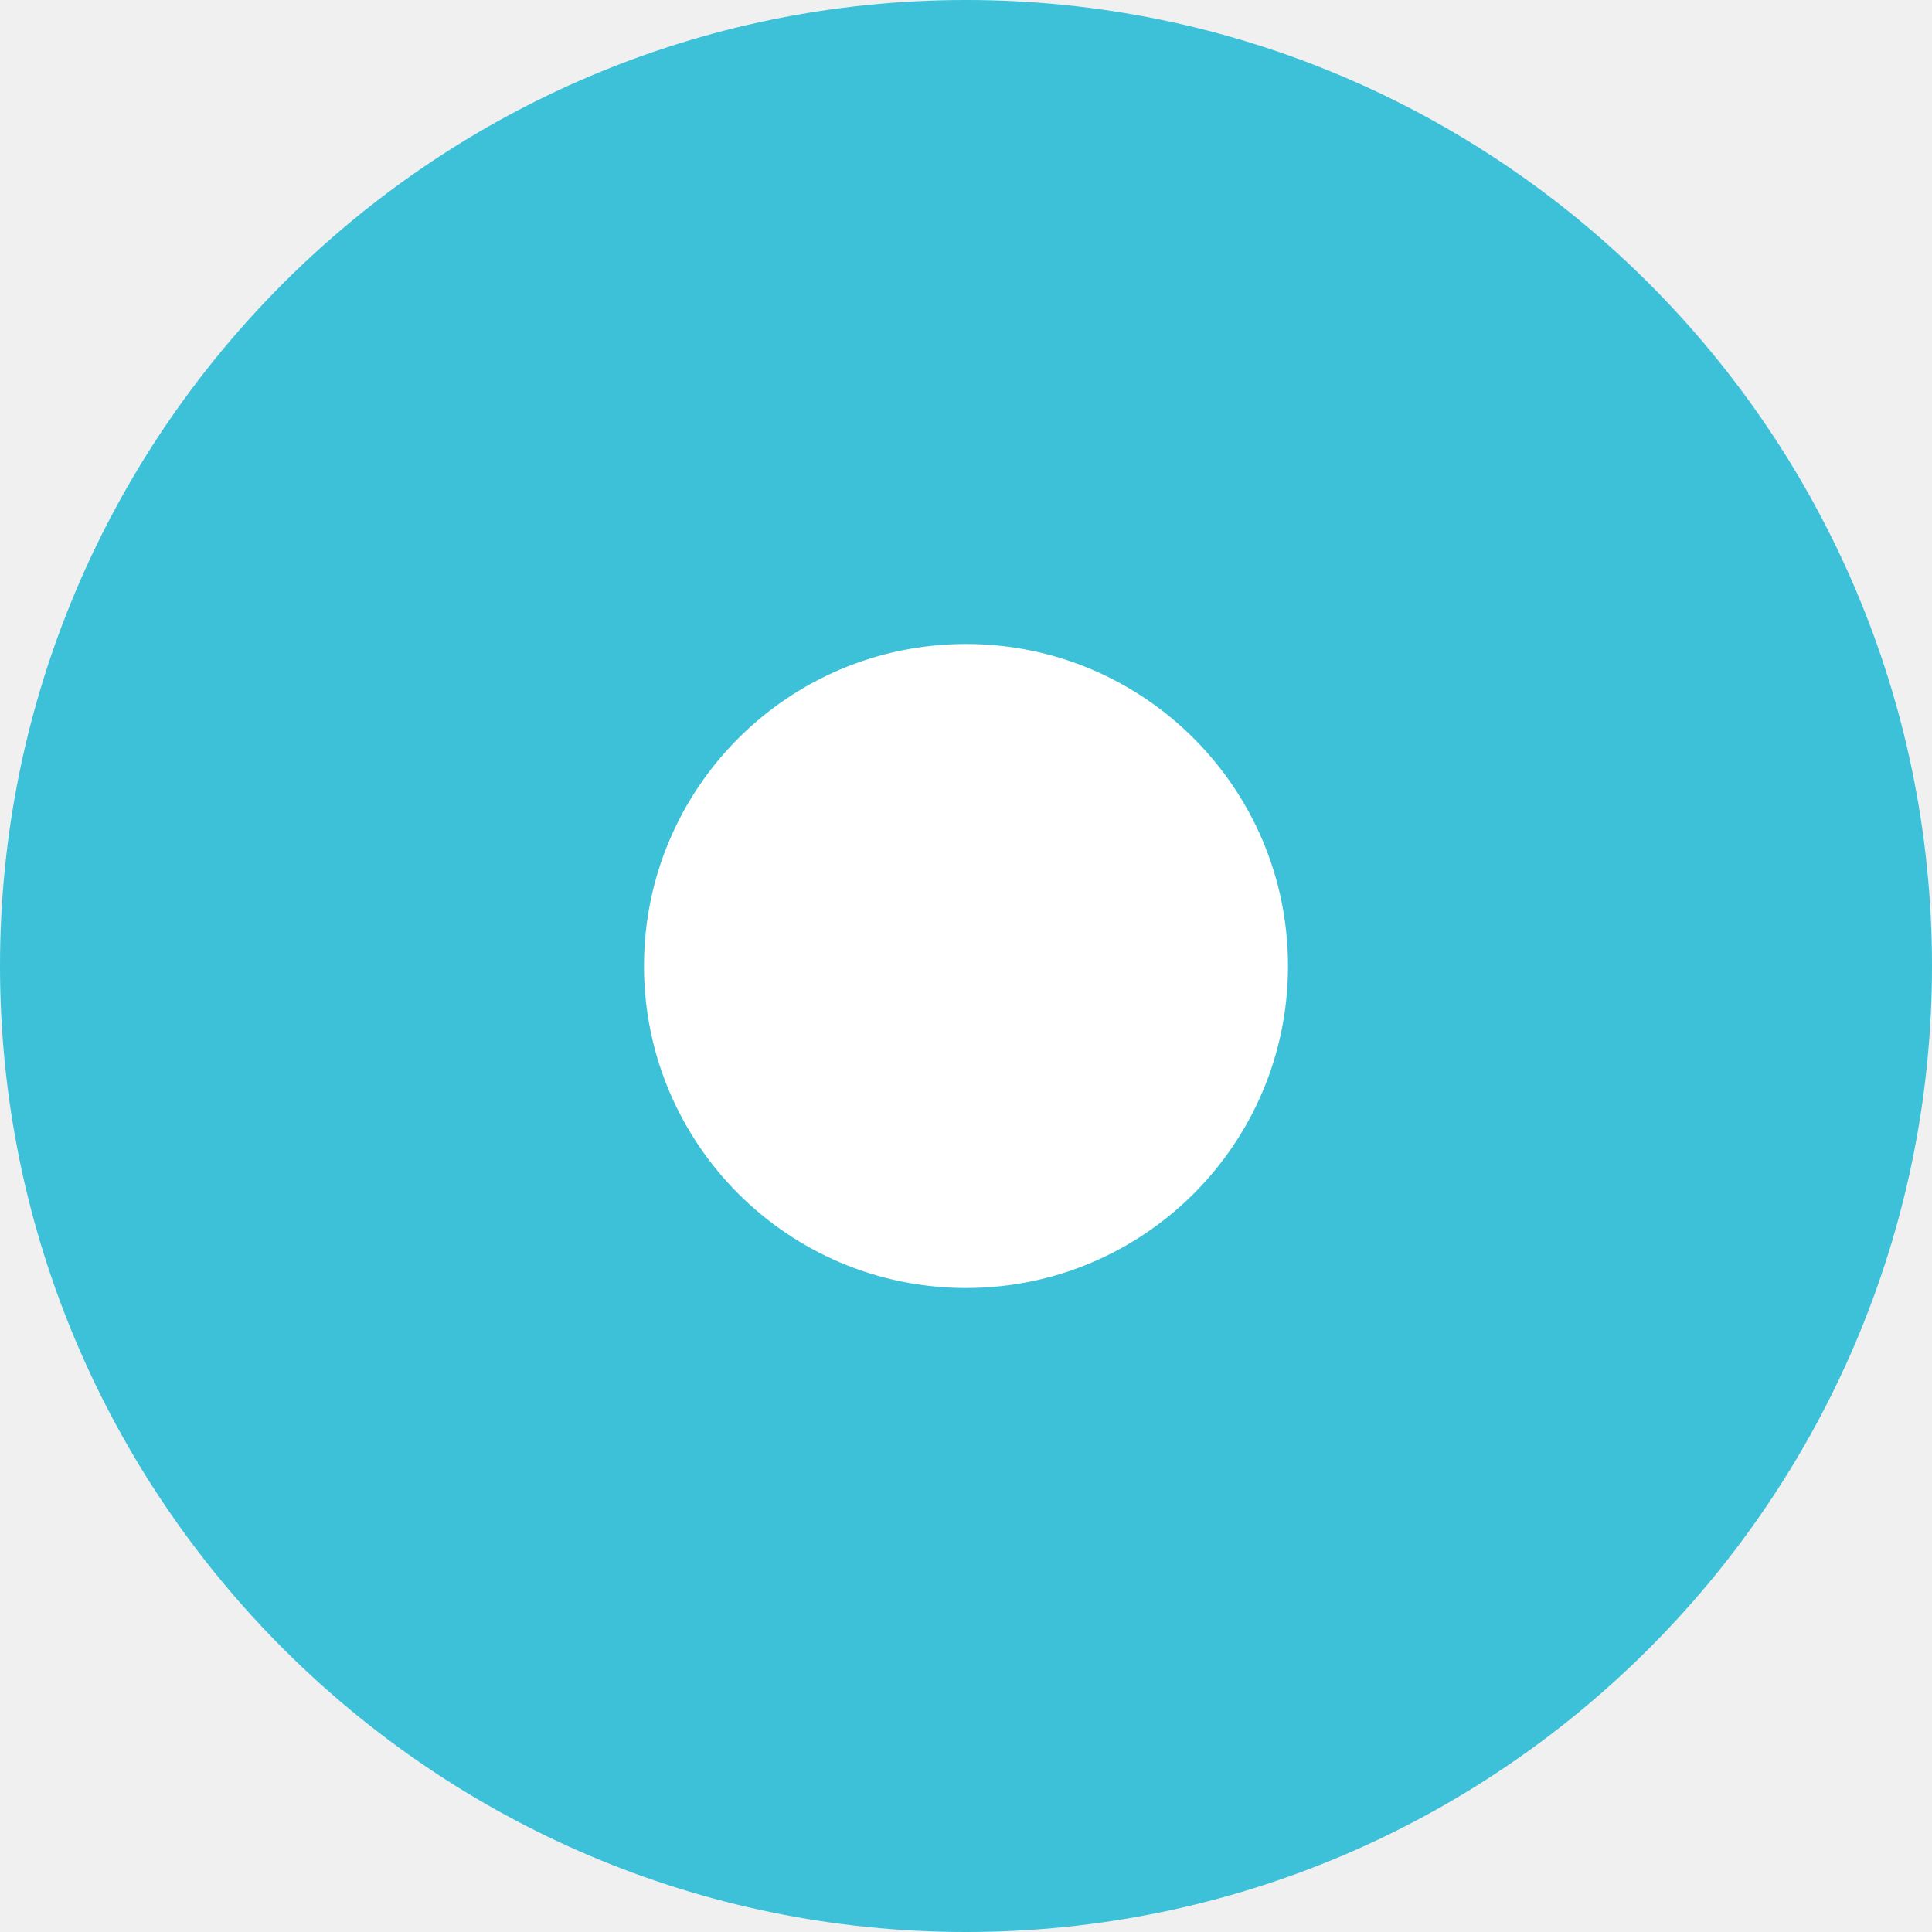
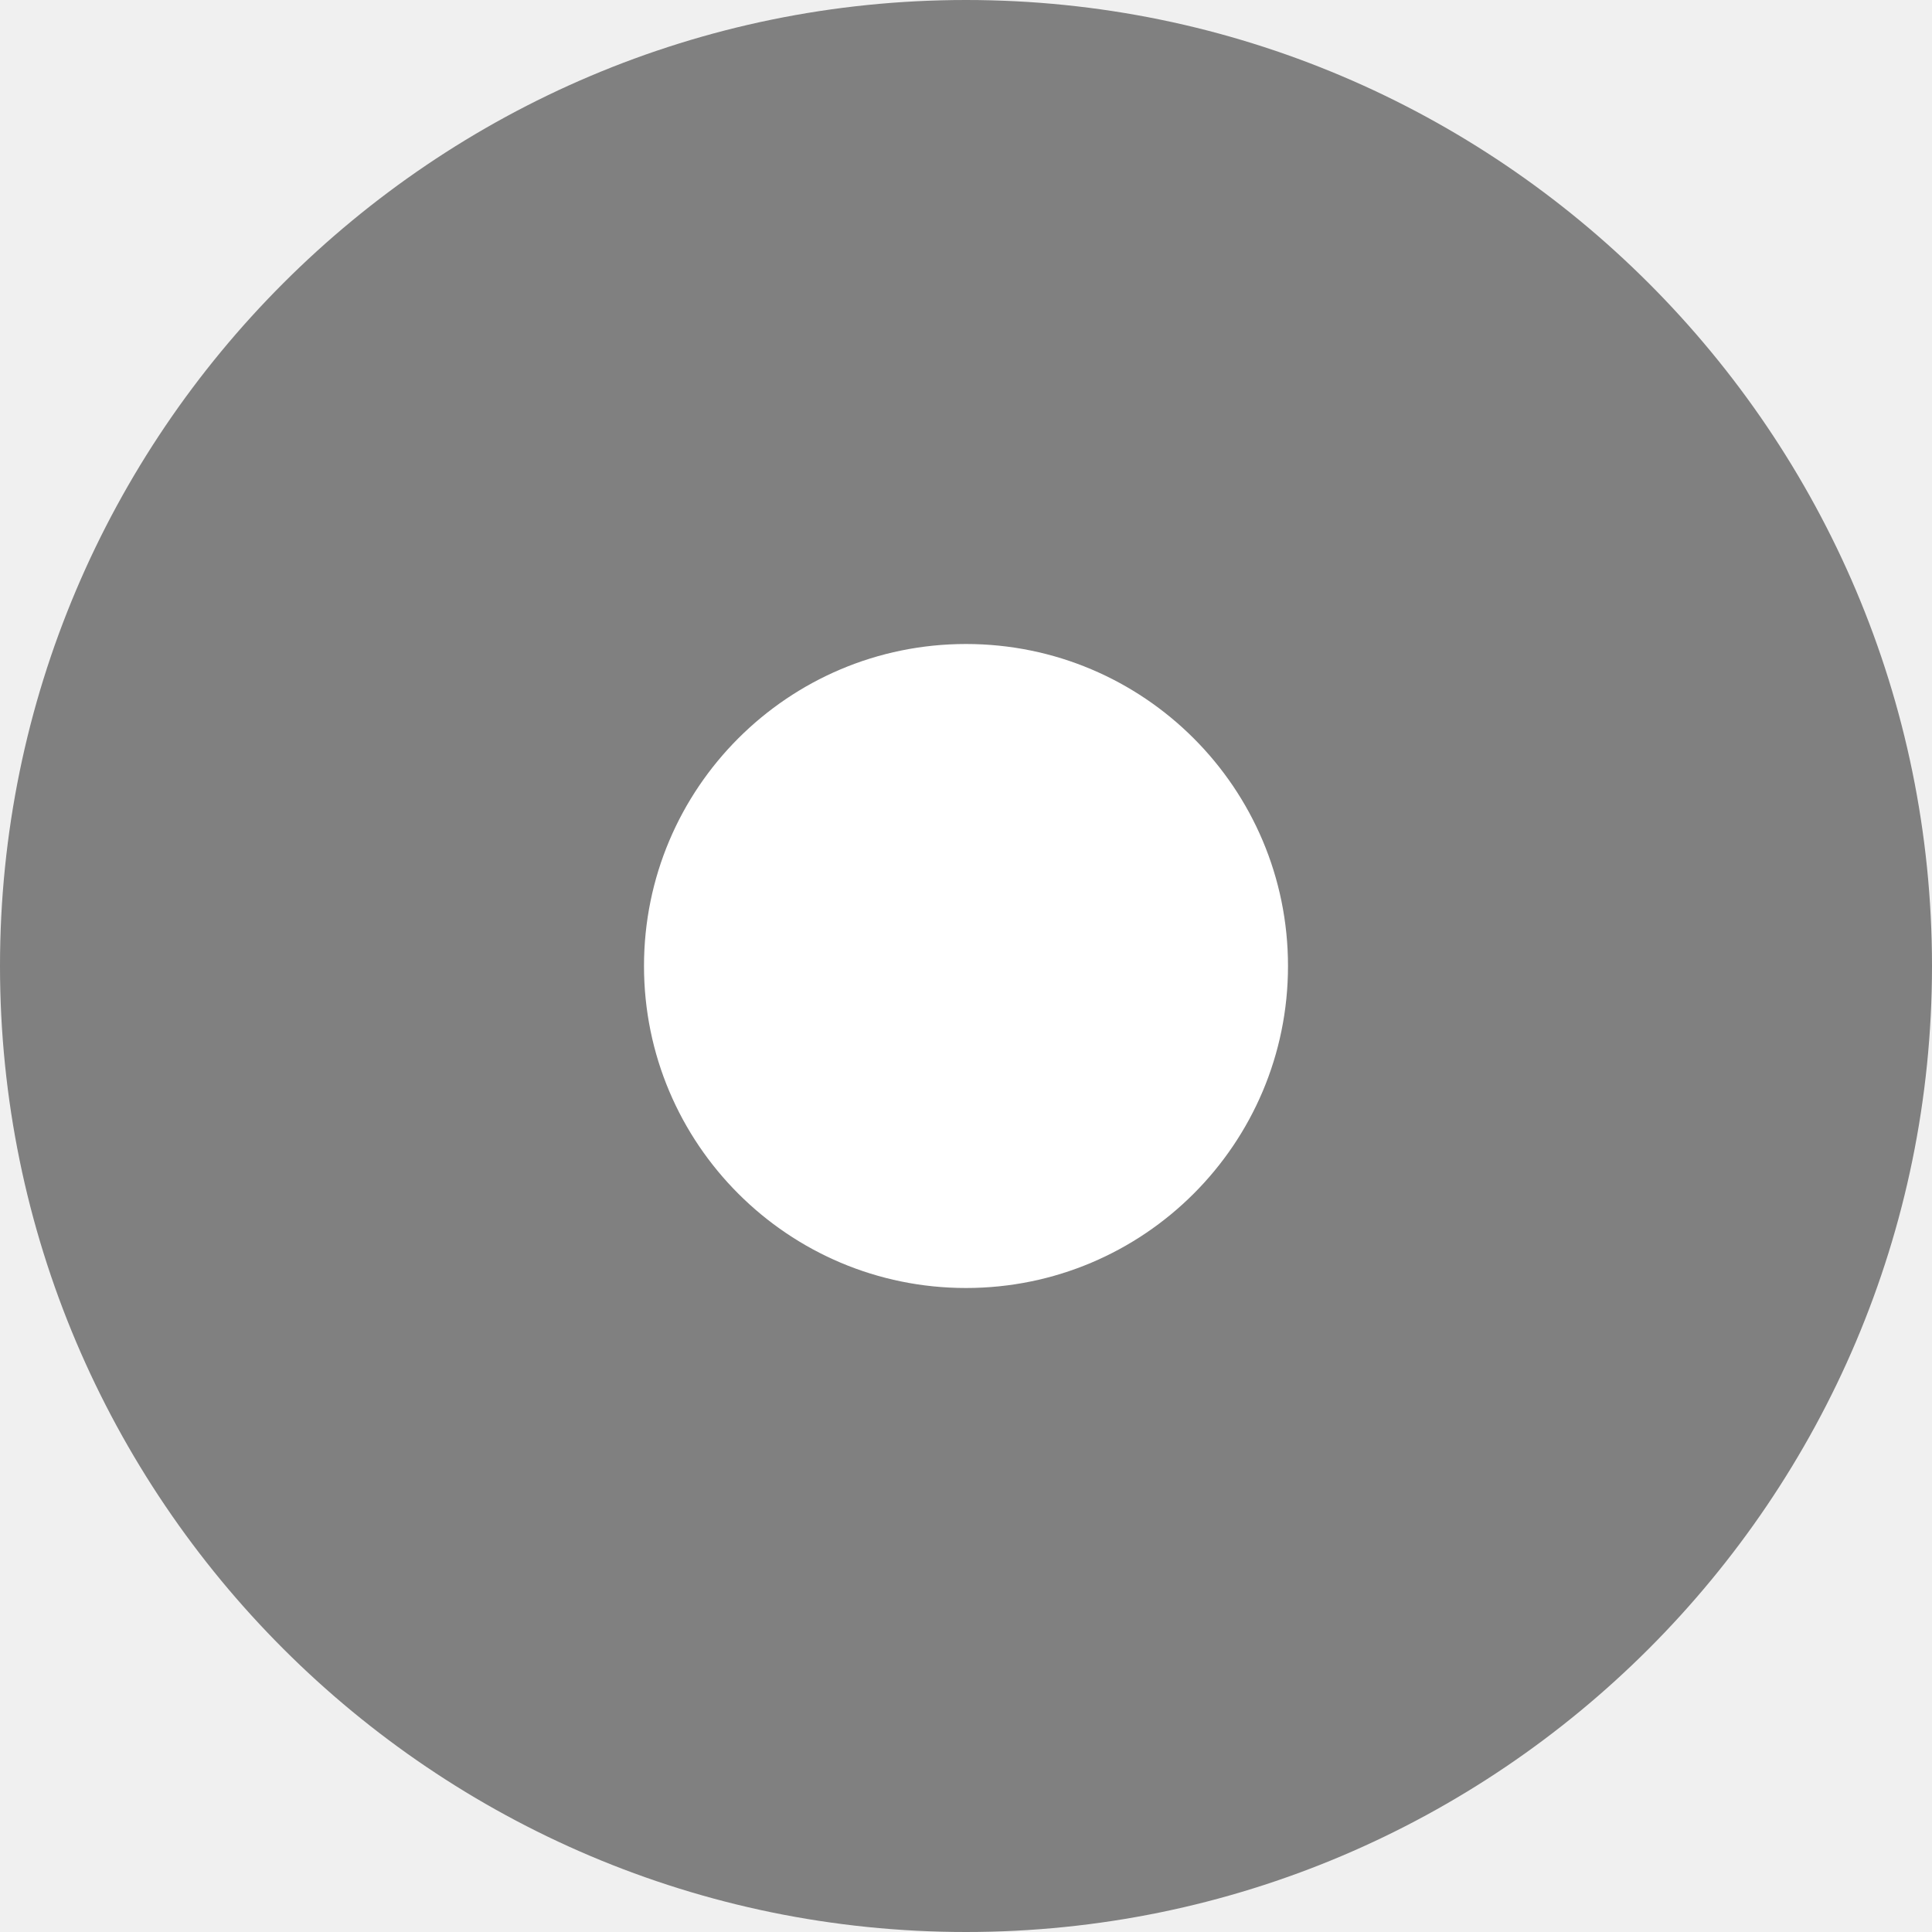
- <svg xmlns="http://www.w3.org/2000/svg" width="18px" height="18px" viewBox="0 0 18 18" version="1.1">
-   <defs>
-     <linearGradient x1="50%" y1="0%" x2="50%" y2="100%" id="linearGradient-1">
-       <stop stop-color="#FFFFFF" offset="0%" />
-       <stop stop-color="#000000" offset="100%" />
-     </linearGradient>
-   </defs>
-   <g id="13.0-Iconography" stroke="none" stroke-width="1" fill="none" fill-rule="evenodd">
-     <g id="13.1-Icons" transform="translate(-104, -204)">
-       <g id="Badges" transform="translate(104, 122)">
-         <g id="BLUE-+-Running" transform="translate(0, 78)">
-           <g id="Icons/running" transform="translate(0, 4)">
-             <g id="Oval-1-+-Oval-1-Copy-+-Oval-1-Copy-2">
-               <path d="M9,0 C4.037,0 -7.63833441e-14,4.037 -7.63833441e-14,9 C-7.63833441e-14,13.963 4.037,18 9,18 C13.963,18 18,13.963 18,9 C18,4.037 13.963,0 9,0" id="Path-Copy-2" fill="#3DC1D9" />
-               <circle id="Oval-1-Copy" fill="#FFFFFF" cx="9" cy="9" r="3" />
-             </g>
-           </g>
-         </g>
-       </g>
-     </g>
-   </g>
+ <svg xmlns="http://www.w3.org/2000/svg" width="18px" height="18px" viewBox="0 0 18 18" version="1.1" class="status running">
+   <style>
+     /* Style applied when viewed unembedded. */
+     svg:root .circle { fill: gray; }
+     svg:root .icon { fill: white; }
+   </style>
+   <path class="circle" d="M 9,0 C 4.037,0 0,4.037 0,9 c 0,4.963 4.037,9 9,9 4.963,0 9,-4.037 9,-9 C 18,4.037 13.963,0 9,0" />
+   <circle class="icon" cx="9" cy="9" r="3" />
</svg>
